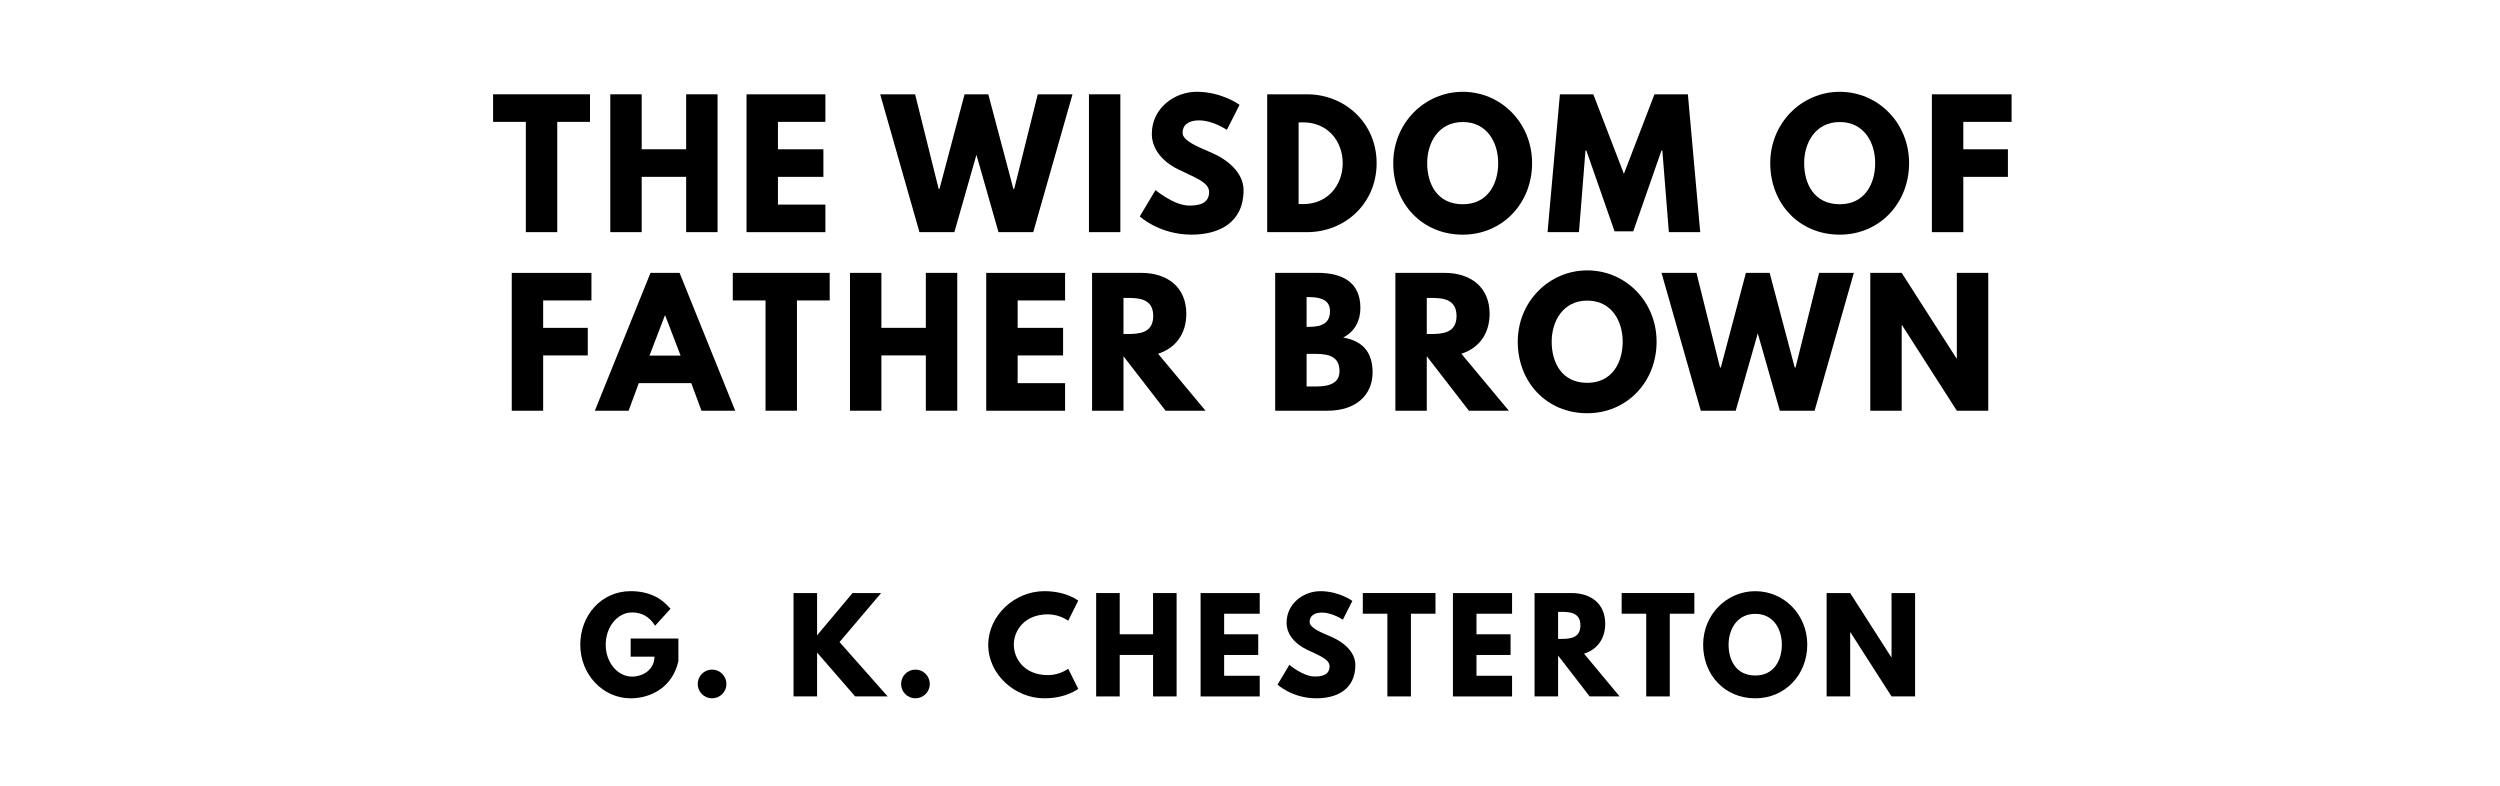
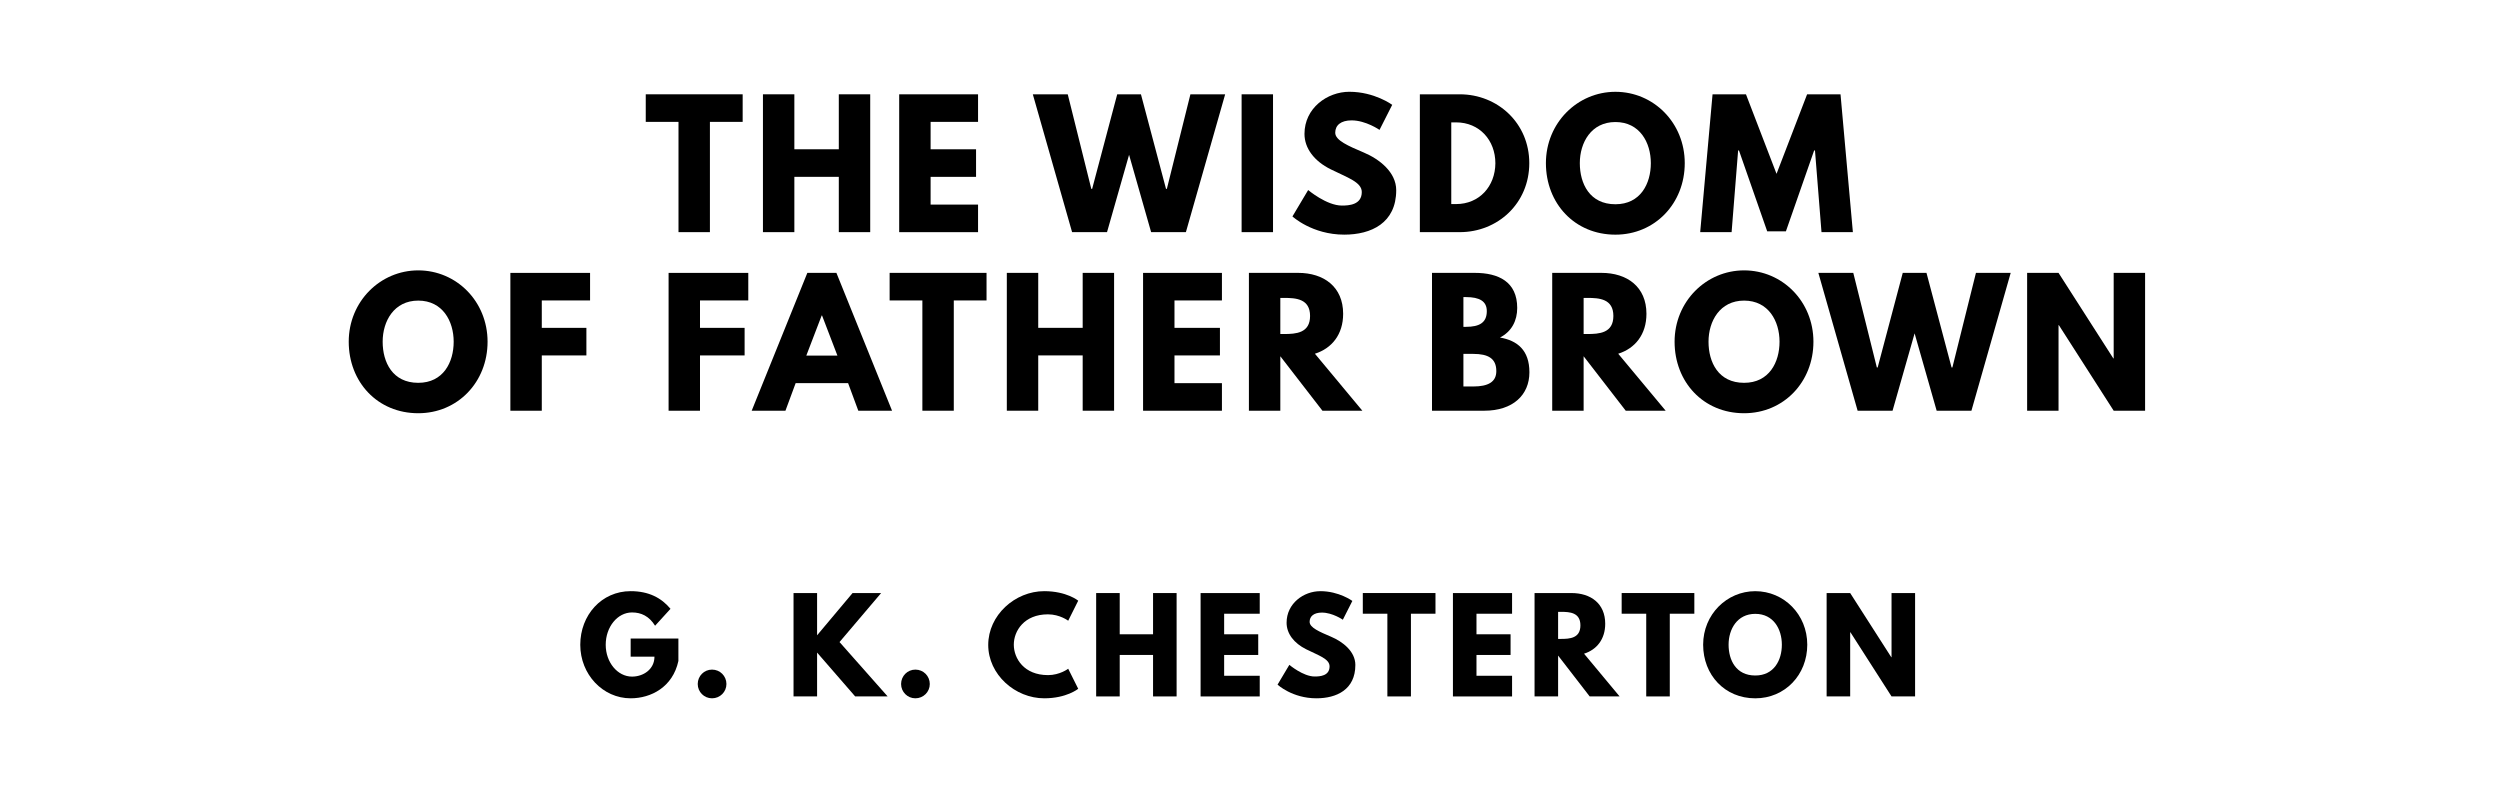
<svg xmlns="http://www.w3.org/2000/svg" version="1.1" viewBox="0 0 1400 440">
-   <g aria-label="THE WISDOM OF">
-     <path d="M276.13,68.25l0.00-15.44l54.27,0.00l0.00,15.44l-18.34,0.00l0.00,61.75l-17.59,0.00l0.00-61.75l-18.34,0.00z" />
-     <path d="M359.35,99.03l0.00,30.97l-17.59,0.00l0.00-77.19l17.59,0.00l0.00,30.78l24.89,0.00l0.00-30.78l17.59,0.00l0.00,77.19l-17.59,0.00l0.00-30.97l-24.89,0.00z" />
-     <path d="M462.22,52.81l0.00,15.44l-26.57,0.00l0.00,15.35l25.45,0.00l0.00,15.44l-25.45,0.00l0.00,15.53l26.57,0.00l0.00,15.44l-44.16,0.00l0.00-77.19l44.16,0.00z" />
-     <path d="M559.15,130.00l-12.35-43.32l-12.35,43.32l-19.56,0.00l-21.99-77.19l19.56,0.00l13.19,52.96l0.47,0.00l14.04-52.96l13.29,0.00l14.04,52.96l0.47,0.00l13.19-52.96l19.46,0.00l-21.99,77.19l-19.46,0.00z" />
-     <path d="M627.40,52.81l0.00,77.19l-17.59,0.00l0.00-77.19l17.59,0.00z" />
-     <path d="M670.20,51.40c14.04,0.00,23.95,7.30,23.95,7.30l-7.11,14.04s-7.67-5.33-15.63-5.33c-5.99,0.00-9.17,2.71-9.17,6.92c0.00,4.30,7.30,7.39,16.09,11.13c8.61,3.65,18.06,10.95,18.06,21.05c0.00,18.43-14.04,24.89-29.10,24.89c-18.06,0.00-29.01-10.20-29.01-10.20l8.80-14.78s10.29,8.70,18.90,8.70c3.84,0.00,11.13-0.37,11.13-7.58c0.00-5.61-8.23-8.14-17.40-12.73c-9.26-4.58-14.69-11.79-14.69-19.84c0.00-14.41,12.73-23.58,25.17-23.58z" />
-     <path d="M709.63,52.81l22.36,0.00c21.15,0.00,38.92,16.09,38.92,38.55c0.00,22.55-17.68,38.64-38.92,38.64l-22.36,0.00l0.00-77.19z  M727.22,114.28l2.71,0.00c13.01,0.00,21.89-9.92,21.99-22.83c0.00-12.91-8.89-22.92-21.99-22.92l-2.71,0.00l0.00,45.75z" />
-     <path d="M780.22,91.36c0.00-22.55,17.68-39.95,38.92-39.95c21.43,0.00,38.83,17.40,38.83,39.95s-16.65,40.05-38.83,40.05c-22.83,0.00-38.92-17.50-38.92-40.05z  M799.22,91.36c0.00,11.51,5.52,23.02,19.93,23.02c14.04,0.00,19.84-11.51,19.84-23.02s-6.18-23.02-19.84-23.02c-13.57,0.00-19.93,11.51-19.93,23.02z" />
-     <path d="M934.56,130.00l-3.65-45.75l-0.47,0.00l-15.81,45.29l-10.48,0.00l-15.81-45.29l-0.47,0.00l-3.65,45.75l-17.59,0.00l6.92-77.19l18.71,0.00l17.12,44.54l17.12-44.54l18.71,0.00l6.92,77.19l-17.59,0.00z" />
-     <path d="M991.34,91.36c0.00-22.55,17.68-39.95,38.92-39.95c21.43,0.00,38.83,17.40,38.83,39.95s-16.65,40.05-38.83,40.05c-22.83,0.00-38.92-17.50-38.92-40.05z  M1010.33,91.36c0.00,11.51,5.52,23.02,19.93,23.02c14.04,0.00,19.84-11.51,19.84-23.02s-6.18-23.02-19.84-23.02c-13.57,0.00-19.93,11.51-19.93,23.02z" />
-     <path d="M1126.49,52.81l0.00,15.44l-27.04,0.00l0.00,15.35l24.98,0.00l0.00,15.44l-24.98,0.00l0.00,30.97l-17.59,0.00l0.00-77.19l44.63,0.00z" />
+   <g aria-label="THE WISDOM">
+     <path d="M361.62,68.25l0.00-15.44l54.27,0.00l0.00,15.44l-18.34,0.00l0.00,61.75l-17.59,0.00l0.00-61.75l-18.34,0.00z" />
+     <path d="M444.84,99.03l0.00,30.97l-17.59,0.00l0.00-77.19l17.59,0.00l0.00,30.78l24.89,0.00l0.00-30.78l17.59,0.00l0.00,77.19l-17.59,0.00l0.00-30.97l-24.89,0.00z" />
+     <path d="M547.71,52.81l0.00,15.44l-26.57,0.00l0.00,15.35l25.45,0.00l0.00,15.44l-25.45,0.00l0.00,15.53l26.57,0.00l0.00,15.44l-44.16,0.00l0.00-77.19l44.16,0.00z" />
+     <path d="M644.63,130.00l-12.35-43.32l-12.35,43.32l-19.56,0.00l-21.99-77.19l19.56,0.00l13.19,52.96l0.47,0.00l14.04-52.96l13.29,0.00l14.04,52.96l0.47,0.00l13.19-52.96l19.46,0.00l-21.99,77.19l-19.46,0.00z" />
+     <path d="M712.89,52.81l0.00,77.19l-17.59,0.00l0.00-77.19l17.59,0.00z" />
+     <path d="M755.69,51.40c14.04,0.00,23.95,7.30,23.95,7.30l-7.11,14.04s-7.67-5.33-15.63-5.33c-5.99,0.00-9.17,2.71-9.17,6.92c0.00,4.30,7.30,7.39,16.09,11.13c8.61,3.65,18.06,10.95,18.06,21.05c0.00,18.43-14.04,24.89-29.10,24.89c-18.06,0.00-29.01-10.20-29.01-10.20l8.80-14.78s10.29,8.70,18.90,8.70c3.84,0.00,11.13-0.37,11.13-7.58c0.00-5.61-8.23-8.14-17.40-12.73c-9.26-4.58-14.69-11.79-14.69-19.84c0.00-14.41,12.73-23.58,25.17-23.58z" />
+     <path d="M795.12,52.81l22.36,0.00c21.15,0.00,38.92,16.09,38.92,38.55c0.00,22.55-17.68,38.64-38.92,38.64l-22.36,0.00l0.00-77.19z  M812.71,114.28l2.71,0.00c13.01,0.00,21.89-9.92,21.99-22.83c0.00-12.91-8.89-22.92-21.99-22.92l-2.71,0.00l0.00,45.75z" />
+     <path d="M865.71,91.36c0.00-22.55,17.68-39.95,38.92-39.95c21.43,0.00,38.83,17.40,38.83,39.95s-16.65,40.05-38.83,40.05c-22.83,0.00-38.92-17.50-38.92-40.05z  M884.70,91.36c0.00,11.51,5.52,23.02,19.93,23.02c14.04,0.00,19.84-11.51,19.84-23.02s-6.18-23.02-19.84-23.02c-13.57,0.00-19.93,11.51-19.93,23.02z" />
+     <path d="M1020.04,130.00l-3.65-45.75l-0.47,0.00l-15.81,45.29l-10.48,0.00l-15.81-45.29l-0.47,0.00l-3.65,45.75l-17.59,0.00l6.92-77.19l18.71,0.00l17.12,44.54l17.12-44.54l18.71,0.00l6.92,77.19l-17.59,0.00z" />
  </g>
-   <g aria-label="FATHER BROWN">
-     <path d="M331.21,152.81l0.00,15.44l-27.04,0.00l0.00,15.35l24.98,0.00l0.00,15.44l-24.98,0.00l0.00,30.97l-17.59,0.00l0.00-77.19l44.63,0.00z" />
-     <path d="M380.56,152.81l31.16,77.19l-18.90,0.00l-5.71-15.44l-29.38,0.00l-5.71,15.44l-18.90,0.00l31.16-77.19l16.28,0.00z  M381.13,199.12l-8.61-22.46l-0.19,0.00l-8.61,22.46l17.40,0.00z" />
-     <path d="M410.36,168.25l0.00-15.44l54.27,0.00l0.00,15.44l-18.34,0.00l0.00,61.75l-17.59,0.00l0.00-61.75l-18.34,0.00z" />
-     <path d="M493.58,199.03l0.00,30.97l-17.59,0.00l0.00-77.19l17.59,0.00l0.00,30.78l24.89,0.00l0.00-30.78l17.59,0.00l0.00,77.19l-17.59,0.00l0.00-30.97l-24.89,0.00z" />
-     <path d="M596.45,152.81l0.00,15.44l-26.57,0.00l0.00,15.35l25.45,0.00l0.00,15.44l-25.45,0.00l0.00,15.53l26.57,0.00l0.00,15.44l-44.16,0.00l0.00-77.19l44.16,0.00z" />
-     <path d="M611.56,152.81l27.60,0.00c14.32,0.00,25.17,7.77,25.17,22.92c0.00,11.60-6.36,19.37-15.81,22.36l26.57,31.91l-22.36,0.00l-23.58-30.50l0.00,30.50l-17.59,0.00l0.00-77.19z  M629.15,187.05l2.06,0.00c6.64,0.00,14.60-0.47,14.60-10.11s-7.95-10.11-14.60-10.11l-2.06,0.00l0.00,20.21z" />
-     <path d="M714.10,152.81l23.95,0.00c13.29,0.00,23.77,4.96,23.77,19.65c0.00,7.11-3.09,13.19-9.64,16.56c9.64,1.68,16.47,7.02,16.47,19.46c0.00,12.73-9.26,21.52-25.26,21.52l-29.29,0.00l0.00-77.19z  M731.69,183.03l1.40,0.00c7.58,0.00,11.70-2.34,11.70-8.80c0.00-5.52-4.02-7.86-11.70-7.86l-1.40,0.00l0.00,16.65z  M731.69,216.43l5.52,0.00c8.33,0.00,12.91-2.53,12.91-8.61c0.00-7.11-4.58-9.64-12.91-9.64l-5.52,0.00l0.00,18.25z" />
-     <path d="M781.41,152.81l27.60,0.00c14.32,0.00,25.17,7.77,25.17,22.92c0.00,11.60-6.36,19.37-15.81,22.36l26.57,31.91l-22.36,0.00l-23.58-30.50l0.00,30.50l-17.59,0.00l0.00-77.19z  M799.00,187.05l2.06,0.00c6.64,0.00,14.60-0.47,14.60-10.11s-7.95-10.11-14.60-10.11l-2.06,0.00l0.00,20.21z" />
-     <path d="M849.94,191.36c0.00-22.55,17.68-39.95,38.92-39.95c21.43,0.00,38.83,17.40,38.83,39.95s-16.65,40.05-38.83,40.05c-22.83,0.00-38.92-17.50-38.92-40.05z  M868.94,191.36c0.00,11.51,5.52,23.02,19.93,23.02c14.04,0.00,19.84-11.51,19.84-23.02s-6.18-23.02-19.84-23.02c-13.57,0.00-19.93,11.51-19.93,23.02z" />
-     <path d="M996.70,230.00l-12.35-43.32l-12.35,43.32l-19.56,0.00l-21.99-77.19l19.56,0.00l13.19,52.96l0.47,0.00l14.04-52.96l13.29,0.00l14.04,52.96l0.47,0.00l13.19-52.96l19.46,0.00l-21.99,77.19l-19.46,0.00z" />
-     <path d="M1064.95,182.09l0.00,47.91l-17.59,0.00l0.00-77.19l17.59,0.00l30.69,47.91l0.19,0.00l0.00-47.91l17.59,0.00l0.00,77.19l-17.59,0.00l-30.69-47.91l-0.19,0.00z" />
+   <g aria-label="OF FATHER BROWN">
+     <path d="M195.29,191.36c0.00-22.55,17.68-39.95,38.92-39.95c21.43,0.00,38.83,17.40,38.83,39.95s-16.65,40.05-38.83,40.05c-22.83,0.00-38.92-17.50-38.92-40.05z  M214.29,191.36c0.00,11.51,5.52,23.02,19.93,23.02c14.04,0.00,19.84-11.51,19.84-23.02s-6.18-23.02-19.84-23.02c-13.57,0.00-19.93,11.51-19.93,23.02z" />
+     <path d="M330.44,152.81l0.00,15.44l-27.04,0.00l0.00,15.35l24.98,0.00l0.00,15.44l-24.98,0.00l0.00,30.97l-17.59,0.00l0.00-77.19l44.63,0.00z" />
+     <path d="M419.04,152.81l0.00,15.44l-27.04,0.00l0.00,15.35l24.98,0.00l0.00,15.44l-24.98,0.00l0.00,30.97l-17.59,0.00l0.00-77.19l44.63,0.00z" />
+     <path d="M468.39,152.81l31.16,77.19l-18.90,0.00l-5.71-15.44l-29.38,0.00l-5.71,15.44l-18.90,0.00l31.16-77.19l16.28,0.00z  M468.95,199.12l-8.61-22.46l-0.19,0.00l-8.61,22.46l17.40,0.00z" />
+     <path d="M498.19,168.25l0.00-15.44l54.27,0.00l0.00,15.44l-18.34,0.00l0.00,61.75l-17.59,0.00l0.00-61.75l-18.34,0.00z" />
+     <path d="M581.41,199.03l0.00,30.97l-17.59,0.00l0.00-77.19l17.59,0.00l0.00,30.78l24.89,0.00l0.00-30.78l17.59,0.00l0.00,77.19l-17.59,0.00l0.00-30.97l-24.89,0.00z" />
+     <path d="M684.28,152.81l0.00,15.44l-26.57,0.00l0.00,15.35l25.45,0.00l0.00,15.44l-25.45,0.00l0.00,15.53l26.57,0.00l0.00,15.44l-44.16,0.00l0.00-77.19l44.16,0.00z" />
+     <path d="M699.39,152.81l27.60,0.00c14.32,0.00,25.17,7.77,25.17,22.92c0.00,11.60-6.36,19.37-15.81,22.36l26.57,31.91l-22.36,0.00l-23.58-30.50l0.00,30.50l-17.59,0.00l0.00-77.19z  M716.98,187.05l2.06,0.00c6.64,0.00,14.60-0.47,14.60-10.11s-7.95-10.11-14.60-10.11l-2.06,0.00l0.00,20.21z" />
+     <path d="M801.92,152.81l23.95,0.00c13.29,0.00,23.77,4.96,23.77,19.65c0.00,7.11-3.09,13.19-9.64,16.56c9.64,1.68,16.47,7.02,16.47,19.46c0.00,12.73-9.26,21.52-25.26,21.52l-29.29,0.00l0.00-77.19z  M819.51,183.03l1.40,0.00c7.58,0.00,11.70-2.34,11.70-8.80c0.00-5.52-4.02-7.86-11.70-7.86l-1.40,0.00l0.00,16.65z  M819.51,216.43l5.52,0.00c8.33,0.00,12.91-2.53,12.91-8.61c0.00-7.11-4.58-9.64-12.91-9.64l-5.52,0.00l0.00,18.25z" />
+     <path d="M869.24,152.81l27.60,0.00c14.32,0.00,25.17,7.77,25.17,22.92c0.00,11.60-6.36,19.37-15.81,22.36l26.57,31.91l-22.36,0.00l-23.58-30.50l0.00,30.50l-17.59,0.00l0.00-77.19z  M886.83,187.05l2.06,0.00c6.64,0.00,14.60-0.47,14.60-10.11s-7.95-10.11-14.60-10.11l-2.06,0.00l0.00,20.21z" />
+     <path d="M937.77,191.36c0.00-22.55,17.68-39.95,38.92-39.95c21.43,0.00,38.83,17.40,38.83,39.95s-16.65,40.05-38.83,40.05c-22.83,0.00-38.92-17.50-38.92-40.05z  M956.77,191.36c0.00,11.51,5.52,23.02,19.93,23.02c14.04,0.00,19.84-11.51,19.84-23.02s-6.18-23.02-19.84-23.02c-13.57,0.00-19.93,11.51-19.93,23.02z" />
+     <path d="M1084.53,230.00l-12.35-43.32l-12.35,43.32l-19.56,0.00l-21.99-77.19l19.56,0.00l13.19,52.96l0.47,0.00l14.04-52.96l13.29,0.00l14.04,52.96l0.47,0.00l13.19-52.96l19.46,0.00l-21.99,77.19l-19.46,0.00z" />
+     <path d="M1152.78,182.09l0.00,47.91l-17.59,0.00l0.00-77.19l17.59,0.00l30.69,47.91l0.19,0.00l0.00-47.91l17.59,0.00l0.00,77.19l-17.59,0.00l-30.69-47.91l-0.19,0.00z" />
  </g>
  <g aria-label="G. K. CHESTERTON">
    <path d="M379.90,357.58l0.00,12.56c-3.16,14.67-15.37,20.91-26.74,20.91c-15.58,0.00-28.21-13.40-28.21-29.96c0.00-16.63,11.93-30.04,28.21-30.04c10.18,0.00,17.26,3.79,22.32,9.89l-8.63,9.47c-3.37-5.40-7.79-7.44-12.91-7.44c-8.14,0.00-14.74,8.07-14.74,18.11c0.00,9.82,6.60,17.82,14.74,17.82c6.32,0.00,12.56-4.07,12.56-11.16l-13.33,0.00l0.00-10.18l26.74,0.00z" />
    <path d="M398.73,374.98c4.49,0.00,8.07,3.58,8.07,8.07c0.00,4.42-3.58,8.00-8.07,8.00c-4.42,0.00-8.00-3.58-8.00-8.00c0.00-4.49,3.58-8.07,8.00-8.07z" />
    <path d="M497.08,390.00l-18.18,0.00l-21.33-24.56l0.00,24.56l-13.19,0.00l0.00-57.89l13.19,0.00l0.00,23.65l19.86-23.65l16.00,0.00l-23.30,27.44z" />
    <path d="M512.61,374.98c4.49,0.00,8.07,3.58,8.07,8.07c0.00,4.42-3.58,8.00-8.07,8.00c-4.42,0.00-8.00-3.58-8.00-8.00c0.00-4.49,3.58-8.07,8.00-8.07z" />
    <path d="M586.82,378.07c6.74,0.00,11.37-3.58,11.37-3.58l5.61,11.23s-6.46,5.33-19.02,5.33c-16.35,0.00-31.37-13.33-31.37-29.89c0.00-16.63,14.95-30.11,31.37-30.11c12.56,0.00,19.02,5.33,19.02,5.33l-5.61,11.23s-4.63-3.58-11.37-3.58c-13.26,0.00-19.09,9.26-19.09,16.98c0.00,7.79,5.82,17.05,19.09,17.05z" />
    <path d="M627.04,366.77l0.00,23.23l-13.19,0.00l0.00-57.89l13.19,0.00l0.00,23.09l18.67,0.00l0.00-23.09l13.19,0.00l0.00,57.89l-13.19,0.00l0.00-23.23l-18.67,0.00z" />
    <path d="M705.45,332.11l0.00,11.58l-19.93,0.00l0.00,11.51l19.09,0.00l0.00,11.58l-19.09,0.00l0.00,11.65l19.93,0.00l0.00,11.58l-33.12,0.00l0.00-57.89l33.12,0.00z" />
    <path d="M739.36,331.05c10.53,0.00,17.96,5.47,17.96,5.47l-5.33,10.53s-5.75-4.00-11.72-4.00c-4.49,0.00-6.88,2.04-6.88,5.19c0.00,3.23,5.47,5.54,12.07,8.35c6.46,2.74,13.54,8.21,13.54,15.79c0.00,13.82-10.53,18.67-21.82,18.67c-13.54,0.00-21.75-7.65-21.75-7.65l6.60-11.09s7.72,6.53,14.18,6.53c2.88,0.00,8.35-0.28,8.35-5.68c0.00-4.21-6.18-6.11-13.05-9.54c-6.95-3.44-11.02-8.84-11.02-14.88c0.00-10.81,9.54-17.68,18.88-17.68z" />
    <path d="M763.17,343.68l0.00-11.58l40.70,0.00l0.00,11.58l-13.75,0.00l0.00,46.32l-13.19,0.00l0.00-46.32l-13.75,0.00z" />
    <path d="M846.76,332.11l0.00,11.58l-19.93,0.00l0.00,11.51l19.09,0.00l0.00,11.58l-19.09,0.00l0.00,11.65l19.93,0.00l0.00,11.58l-33.12,0.00l0.00-57.89l33.12,0.00z" />
    <path d="M859.34,332.11l20.70,0.00c10.74,0.00,18.88,5.82,18.88,17.19c0.00,8.70-4.77,14.53-11.86,16.77l19.93,23.93l-16.77,0.00l-17.68-22.88l0.00,22.88l-13.19,0.00l0.00-57.89z  M872.54,357.79l1.54,0.00c4.98,0.00,10.95-0.35,10.95-7.58s-5.96-7.58-10.95-7.58l-1.54,0.00l0.00,15.16z" />
    <path d="M908.13,343.68l0.00-11.58l40.70,0.00l0.00,11.58l-13.75,0.00l0.00,46.32l-13.19,0.00l0.00-46.32l-13.75,0.00z" />
    <path d="M953.76,361.02c0.00-16.91,13.26-29.96,29.19-29.96c16.07,0.00,29.12,13.05,29.12,29.96s-12.49,30.04-29.12,30.04c-17.12,0.00-29.19-13.12-29.19-30.04z  M968.01,361.02c0.00,8.63,4.14,17.26,14.95,17.26c10.53,0.00,14.88-8.63,14.88-17.26s-4.63-17.26-14.88-17.26c-10.18,0.00-14.95,8.63-14.95,17.26z" />
    <path d="M1036.10,354.07l0.00,35.93l-13.19,0.00l0.00-57.89l13.19,0.00l23.02,35.93l0.14,0.00l0.00-35.93l13.19,0.00l0.00,57.89l-13.19,0.00l-23.02-35.93l-0.14,0.00z" />
  </g>
</svg>
